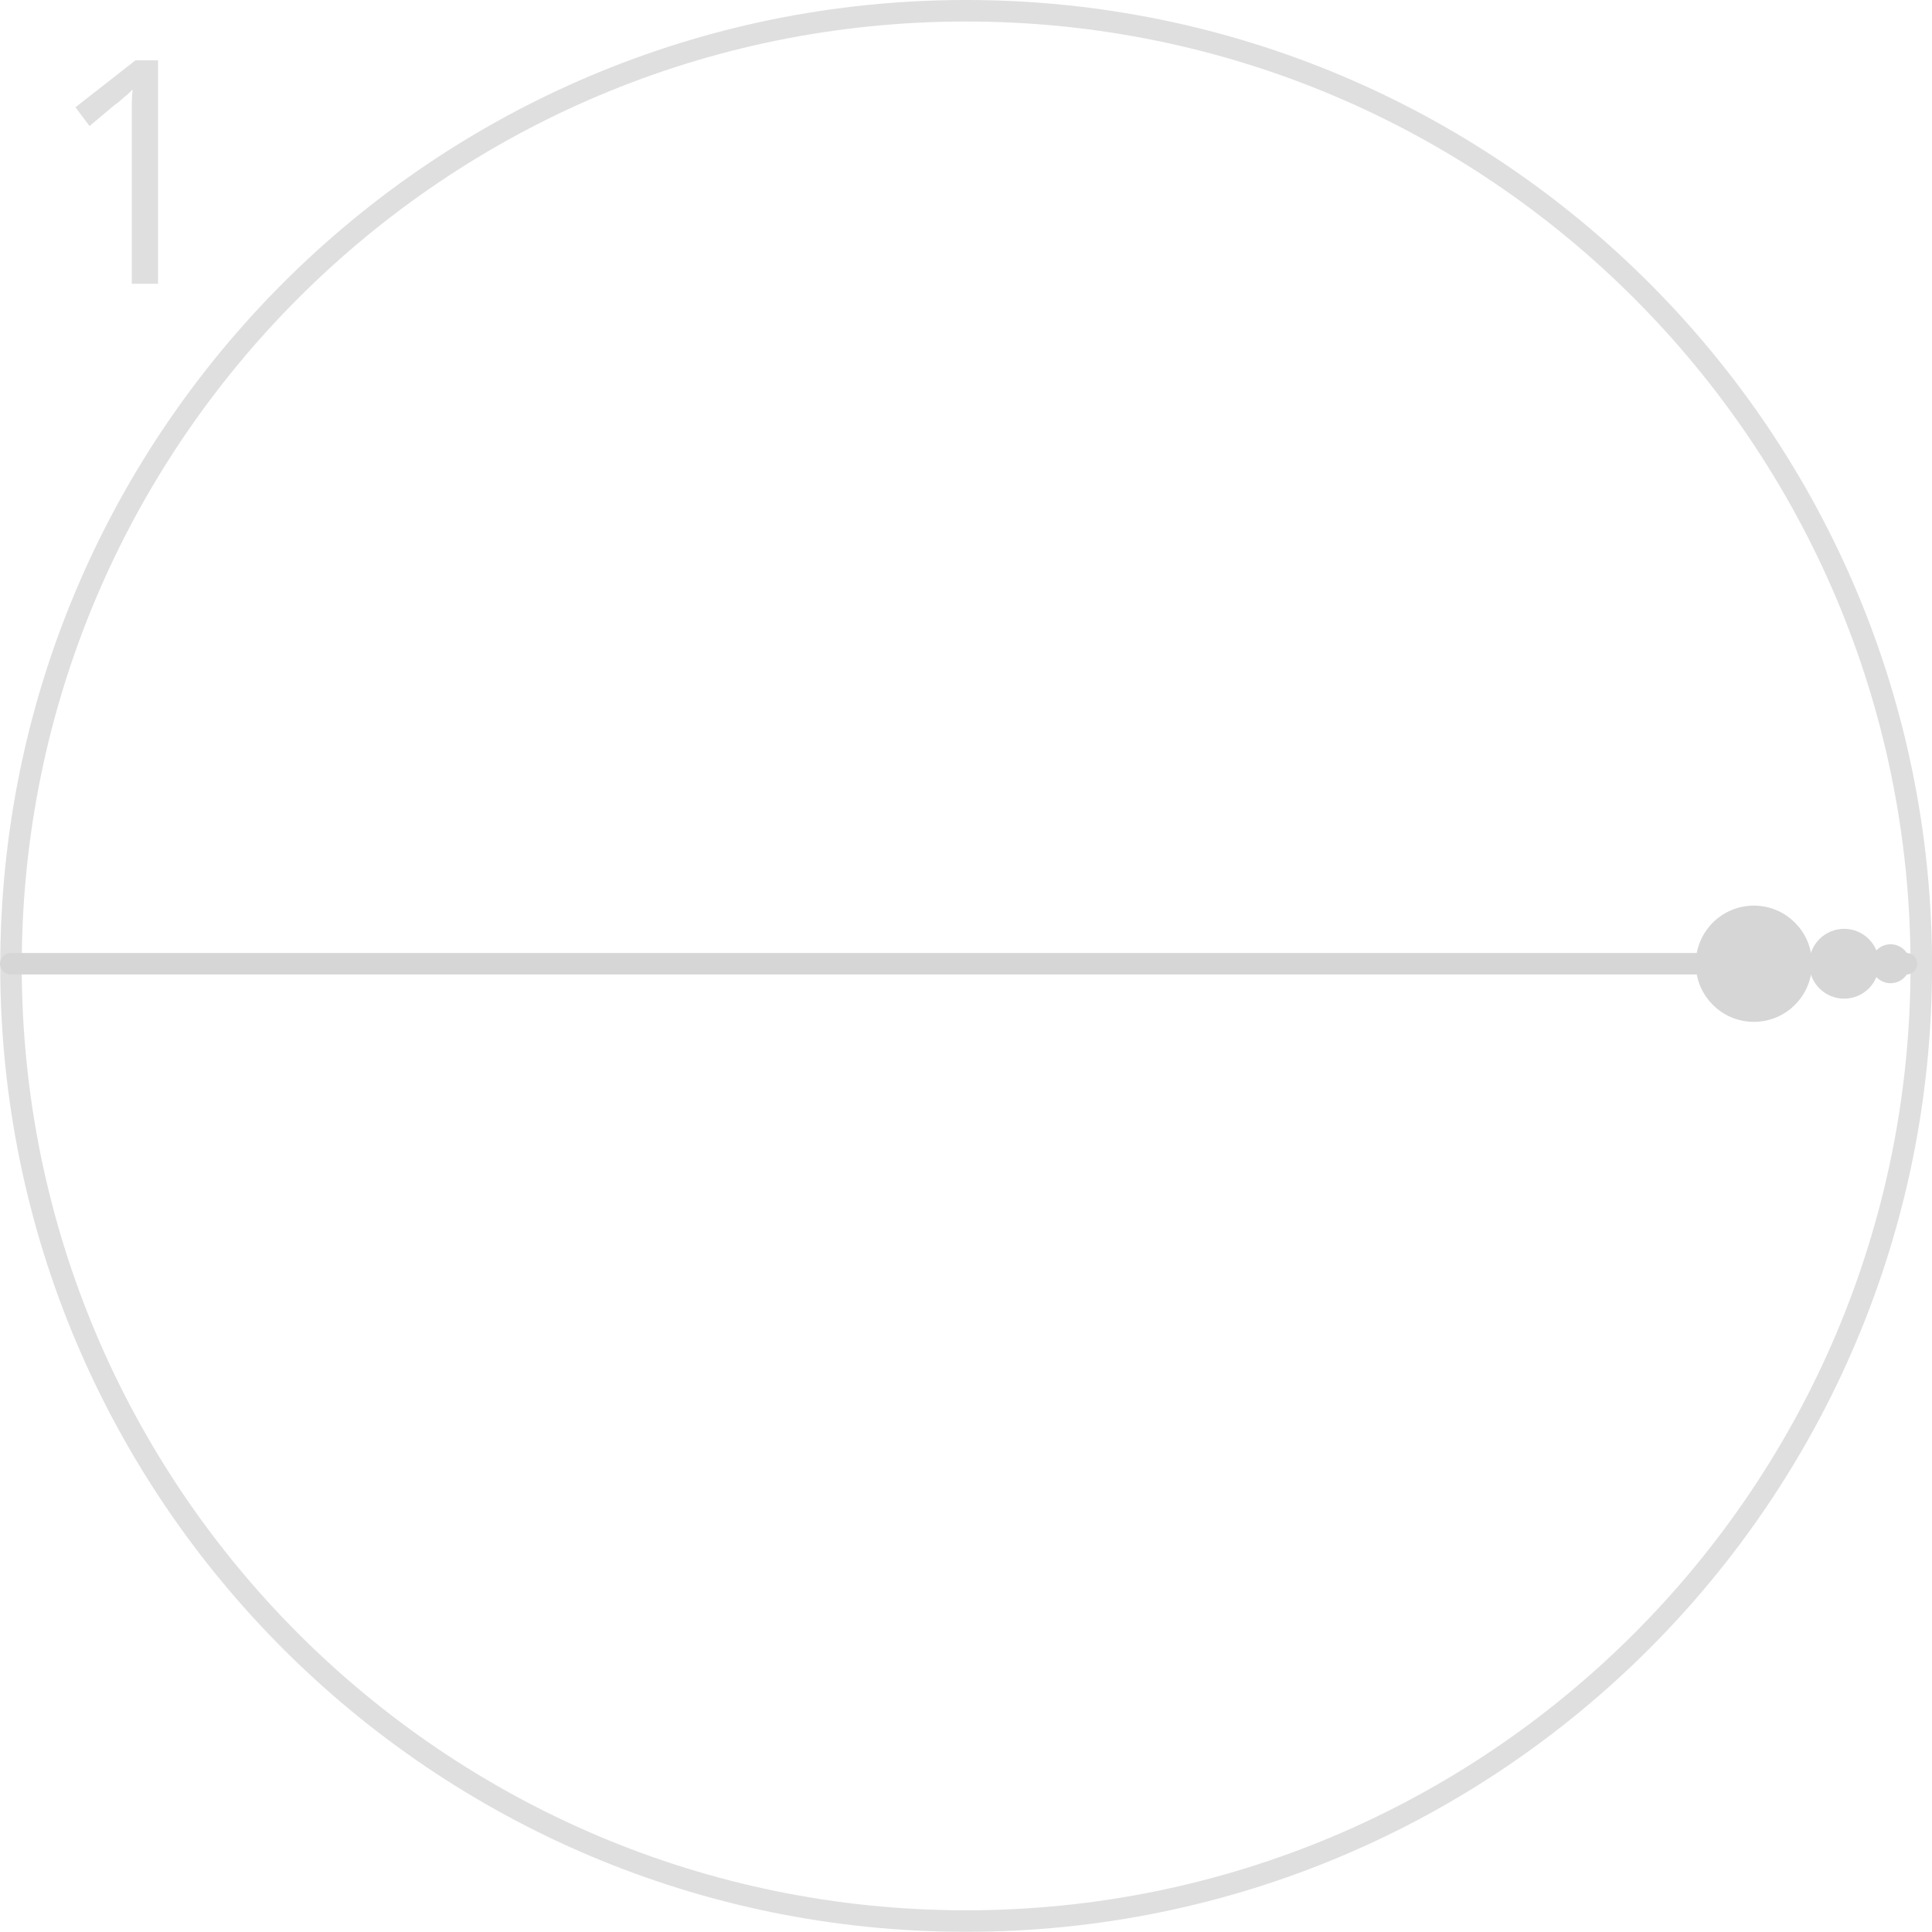
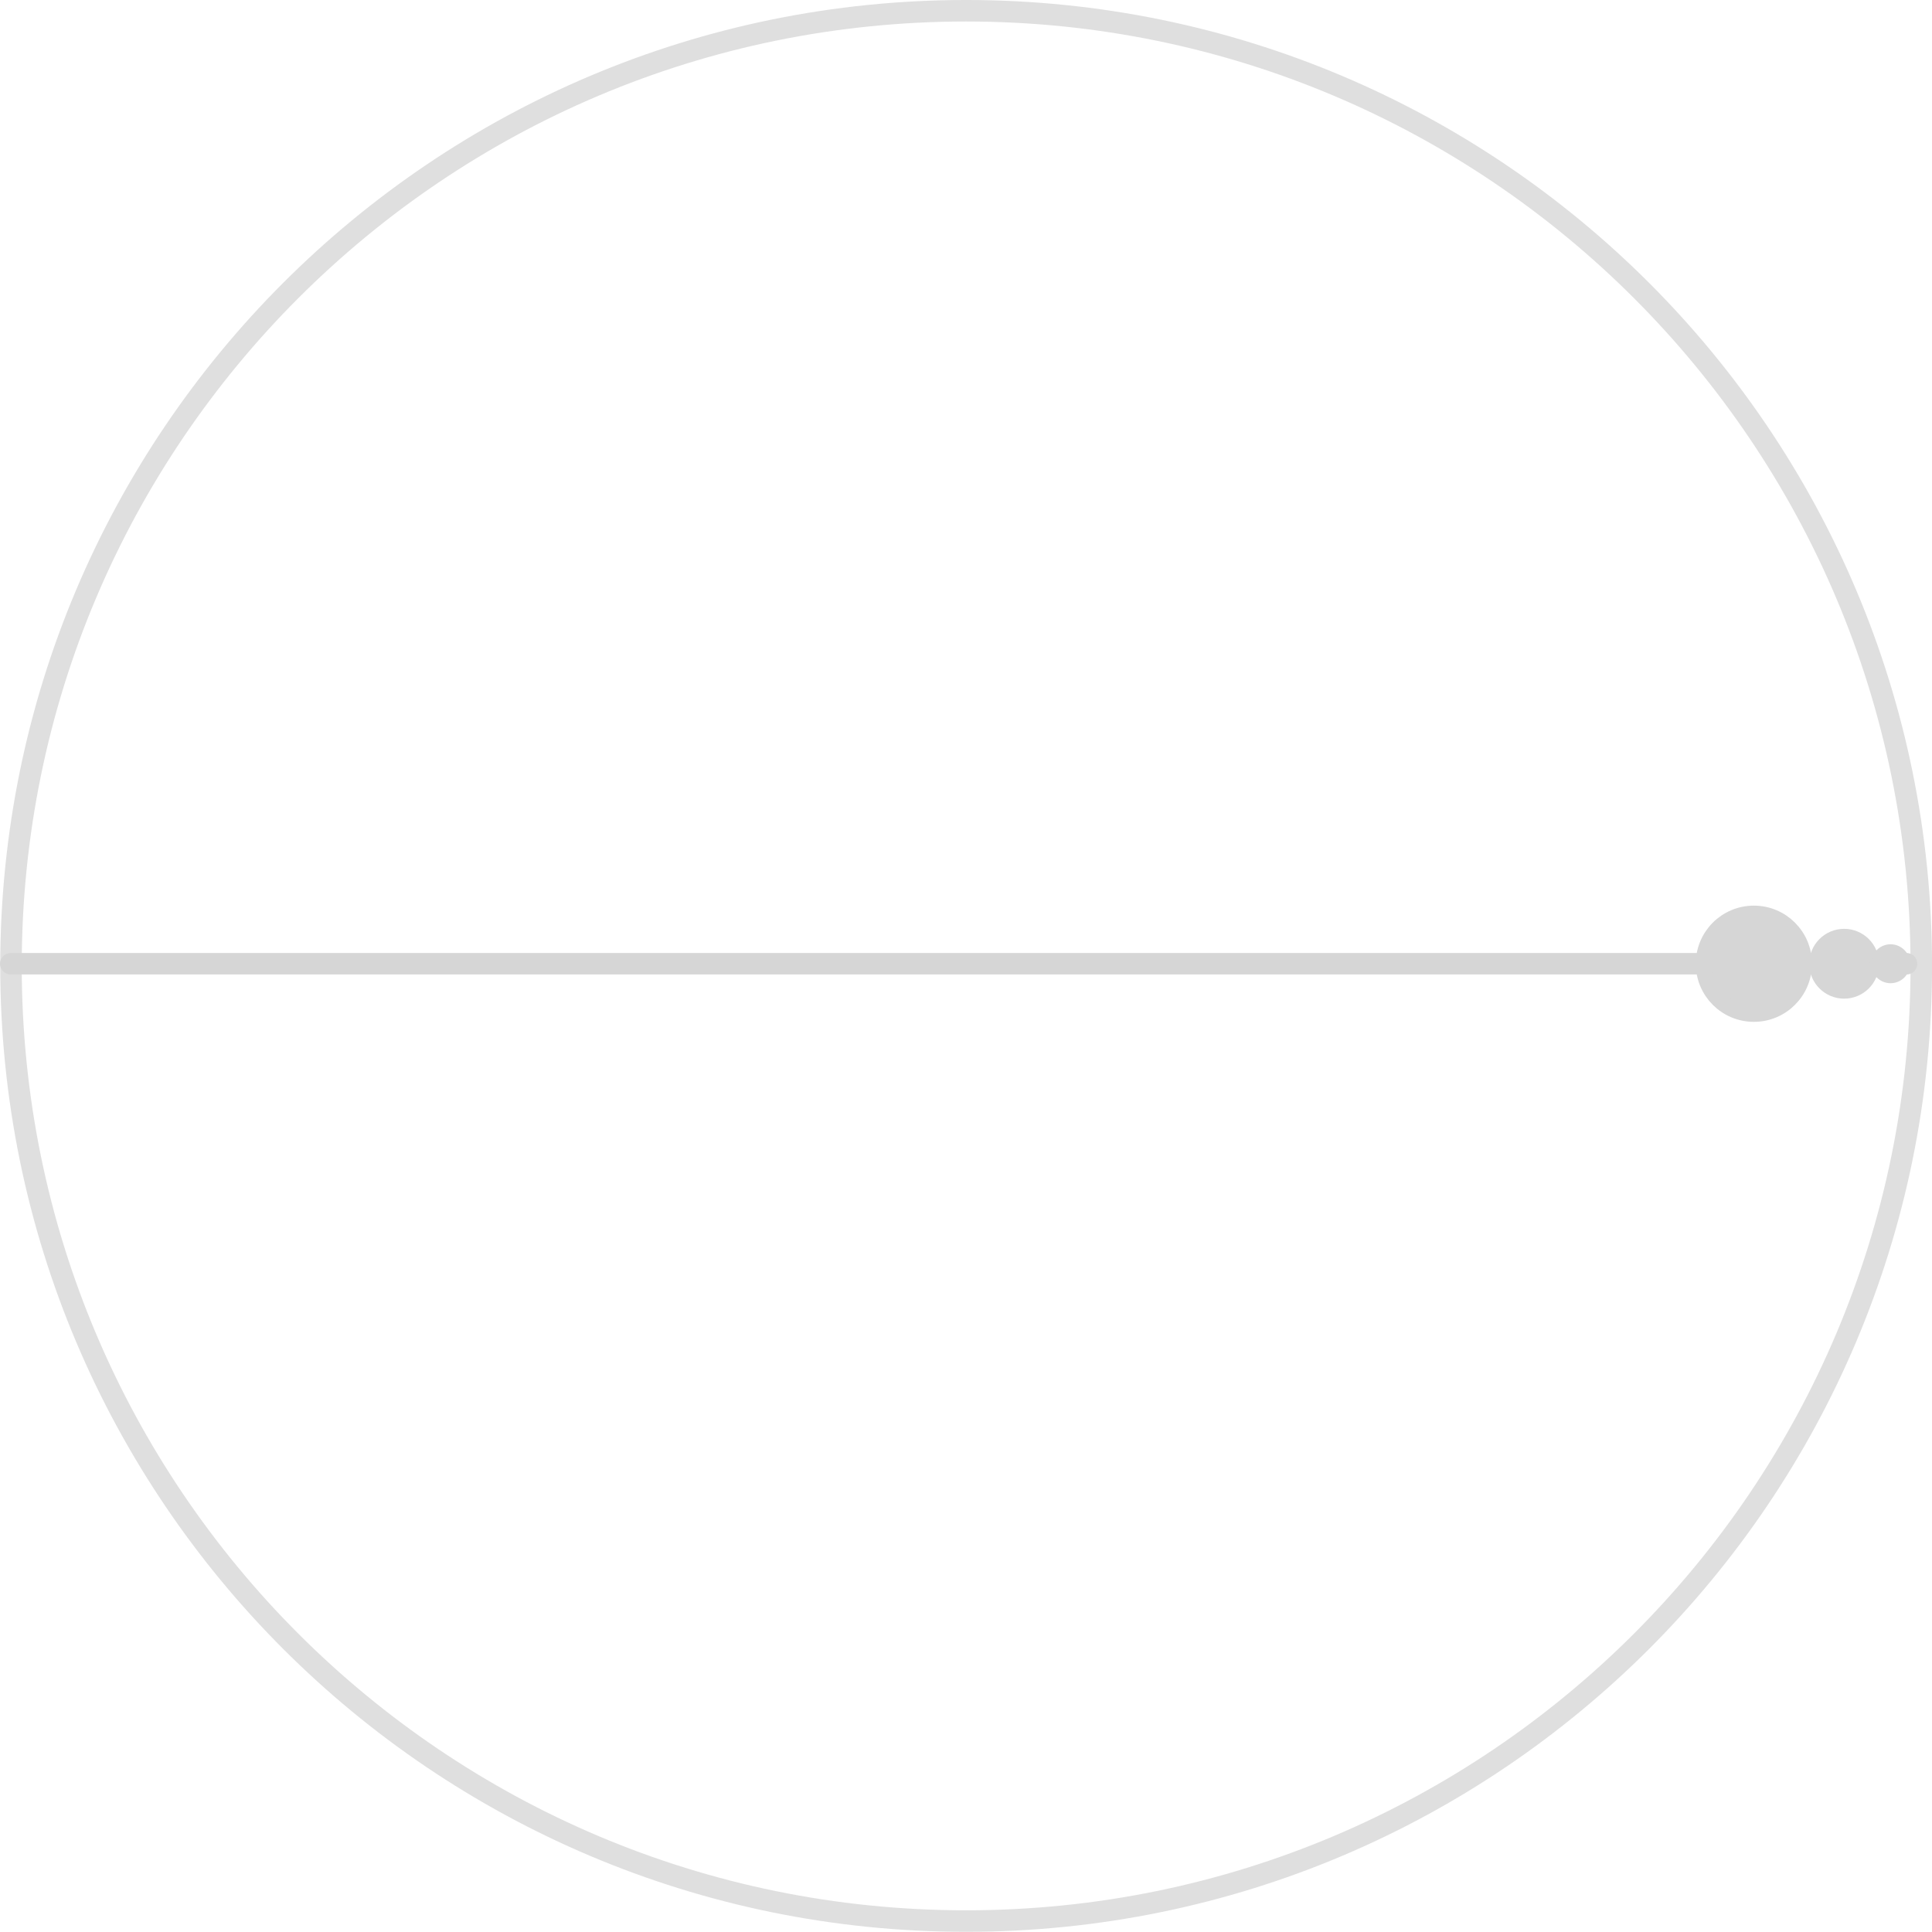
<svg xmlns="http://www.w3.org/2000/svg" width="32.151mm" height="32.148mm" viewBox="0 0 32.151 32.148" version="1.1" id="svg5">
  <defs id="defs2" />
  <g id="layer1" transform="translate(-92.80316,-132.7151)">
    <circle style="fill:none;fill-opacity:1;stroke:#dfdfdf;stroke-width:0.358;stroke-linecap:round;stroke-dasharray:none;stroke-opacity:1" id="path234" cx="108.881" cy="148.789" r="15.895" />
    <circle style="fill:none;fill-opacity:1;stroke:#dfdfdf;stroke-width:0.401;stroke-linecap:round;stroke-dasharray:none;stroke-opacity:1" id="circle11773" cx="108.881" cy="194.481" r="17.796" />
    <path style="fill:#888888;fill-opacity:1;stroke:#dfdfdf;stroke-width:0.401;stroke-linecap:round;stroke-dasharray:none;stroke-opacity:1" id="path11775" d="m 123.107,183.791 a 17.796,17.796 0 0 1 3.569,10.691 h -17.796 z" />
    <path style="fill:#888888;fill-opacity:1;stroke:#d6d6d6;stroke-width:0.357;stroke-linecap:round;stroke-dasharray:none;stroke-opacity:1" d="M 92.982,148.753 H 124.531" id="path11848" />
    <circle style="fill:#d6d6d6;fill-opacity:1;stroke:#d6d6d6;stroke-width:0.262;stroke-linecap:round;stroke-dasharray:none;stroke-opacity:1" id="path14762" cx="121.99" cy="148.753" r="0.836" />
-     <text xml:space="preserve" style="font-style:normal;font-variant:normal;font-weight:500;font-stretch:normal;font-size:5.205px;line-height:1.25;font-family:'CMU Serif';-inkscape-font-specification:'CMU Serif Medium';fill:#dfdfdf;fill-opacity:1;stroke-width:0.13" x="93.588" y="137.435" id="text16270">
-       <tspan id="tspan16268" style="font-style:normal;font-variant:normal;font-weight:500;font-stretch:normal;font-family:'CMU Serif';-inkscape-font-specification:'CMU Serif Medium';fill:#dfdfdf;fill-opacity:1;stroke-width:0.13" x="93.588" y="137.435">1</tspan>
+     <text xml:space="preserve" style="font-style:normal;font-variant:normal;font-weight:500;font-stretch:normal;font-size:5.205px;line-height:1.25;font-family:'CMU Serif';-inkscape-font-specification:'CMU Serif Medium';fill:#dfdfdf;fill-opacity:1;stroke-width:0.13" x="88.59" y="137.435" id="text16270">
+       <tspan id="tspan16268" style="font-style:normal;font-variant:normal;font-weight:500;font-stretch:normal;font-family:'CMU Serif';-inkscape-font-specification:'CMU Serif Medium';fill:#dfdfdf;fill-opacity:1;stroke-width:0.13" x="88.59" y="137.435">1</tspan>
    </text>
    <text xml:space="preserve" style="font-style:italic;font-variant:normal;font-weight:bold;font-stretch:normal;font-size:5.827px;line-height:1.25;font-family:'CMU Serif Extra';-inkscape-font-specification:'CMU Serif Extra Bold Italic';fill:#dfdfdf;fill-opacity:1;stroke-width:0.146" x="107.006" y="174.325" id="text16324">
      <tspan id="tspan16322" style="font-style:italic;font-variant:normal;font-weight:500;font-stretch:normal;font-family:'CMU Serif Extra';-inkscape-font-specification:'CMU Serif Extra Medium Italic';fill:#dfdfdf;fill-opacity:1;stroke-width:0.146" x="107.006" y="174.325">π</tspan>
    </text>
    <text xml:space="preserve" style="font-style:normal;font-variant:normal;font-weight:bold;font-stretch:normal;font-size:3.905px;line-height:1.25;font-family:'CMU Serif';-inkscape-font-specification:'CMU Serif Bold';fill:#dfdfdf;fill-opacity:1;stroke-width:0.098" x="110.64" y="172.115" id="text17054">
      <tspan id="tspan17052" style="font-style:normal;font-variant:normal;font-weight:bold;font-stretch:normal;font-family:'CMU Serif';-inkscape-font-specification:'CMU Serif Bold';fill:#dfdfdf;fill-opacity:1;stroke-width:0.098" x="110.64" y="172.115">–<tspan style="font-style:normal;font-variant:normal;font-weight:500;font-stretch:normal;font-family:'CMU Serif';-inkscape-font-specification:'CMU Serif Medium'" id="tspan22798">1</tspan>
      </tspan>
    </text>
    <text xml:space="preserve" style="font-style:italic;font-variant:normal;font-weight:500;font-stretch:normal;font-size:5.827px;line-height:1.25;font-family:'CMU Serif';-inkscape-font-specification:'CMU Serif Medium Italic';fill:#dfdfdf;fill-opacity:1;stroke-width:0.146" x="131.195" y="153.252" id="text19287">
      <tspan id="tspan19285" style="font-style:italic;font-variant:normal;font-weight:500;font-stretch:normal;font-family:'CMU Serif';-inkscape-font-specification:'CMU Serif Medium Italic';fill:#dfdfdf;fill-opacity:1;stroke-width:0.146" x="131.195" y="153.252">a<tspan style="font-style:italic;font-variant:normal;font-weight:500;font-stretch:normal;font-family:'CMU Serif';-inkscape-font-specification:'CMU Serif Medium Italic'" id="tspan19289" />
      </tspan>
    </text>
    <text xml:space="preserve" style="font-style:italic;font-variant:normal;font-weight:500;font-stretch:normal;font-size:2.948px;line-height:1.25;font-family:'CMU Serif';-inkscape-font-specification:'CMU Serif Medium Italic';fill:#dfdfdf;fill-opacity:1;stroke-width:0.074" x="134.237" y="154.066" id="text19295">
      <tspan id="tspan19293" style="font-style:italic;font-variant:normal;font-weight:500;font-stretch:normal;font-family:'CMU Serif';-inkscape-font-specification:'CMU Serif Medium Italic';fill:#dfdfdf;fill-opacity:1;stroke-width:0.074" x="134.237" y="154.066">n</tspan>
    </text>
    <circle style="fill:#d6d6d6;fill-opacity:1;stroke:#d6d6d6;stroke-width:0.158;stroke-linecap:round;stroke-dasharray:none;stroke-opacity:1" id="circle23756" cx="123.492" cy="148.753" r="0.502" />
    <circle style="fill:#d6d6d6;fill-opacity:1;stroke:#d6d6d6;stroke-width:0.088;stroke-linecap:round;stroke-dasharray:none;stroke-opacity:1" id="circle23758" cx="124.265" cy="148.753" r="0.28" />
  </g>
</svg>
